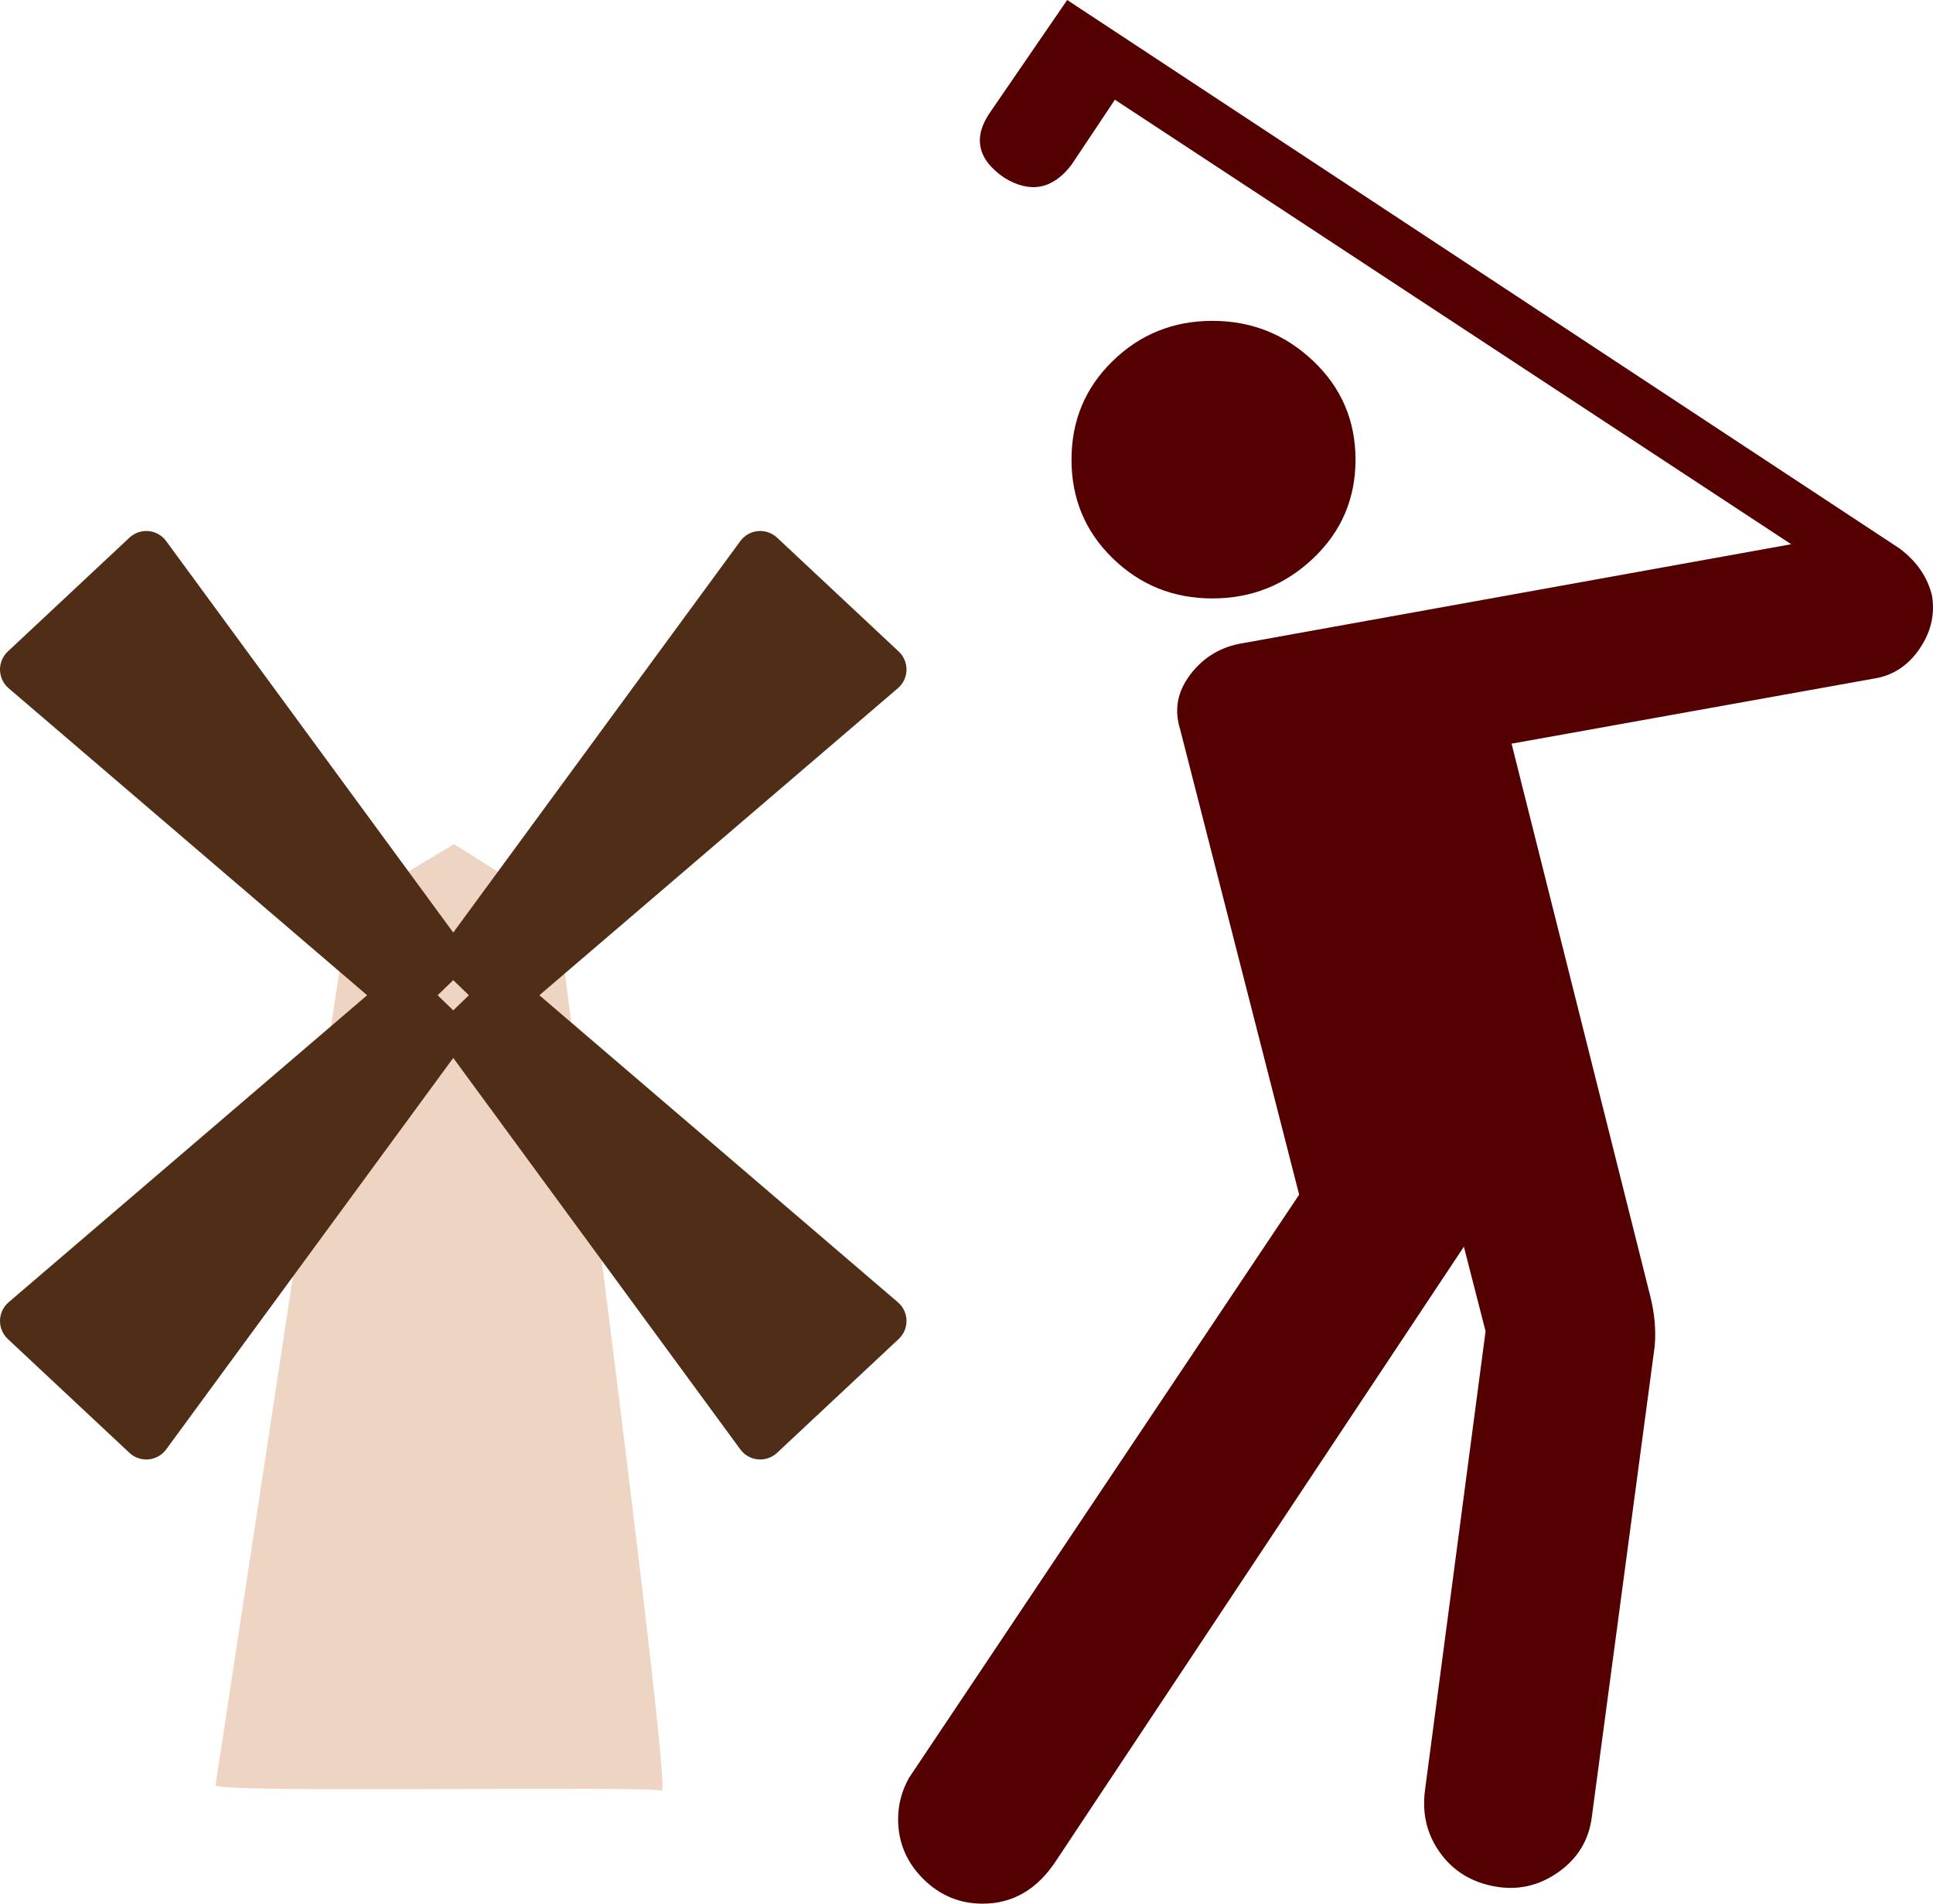
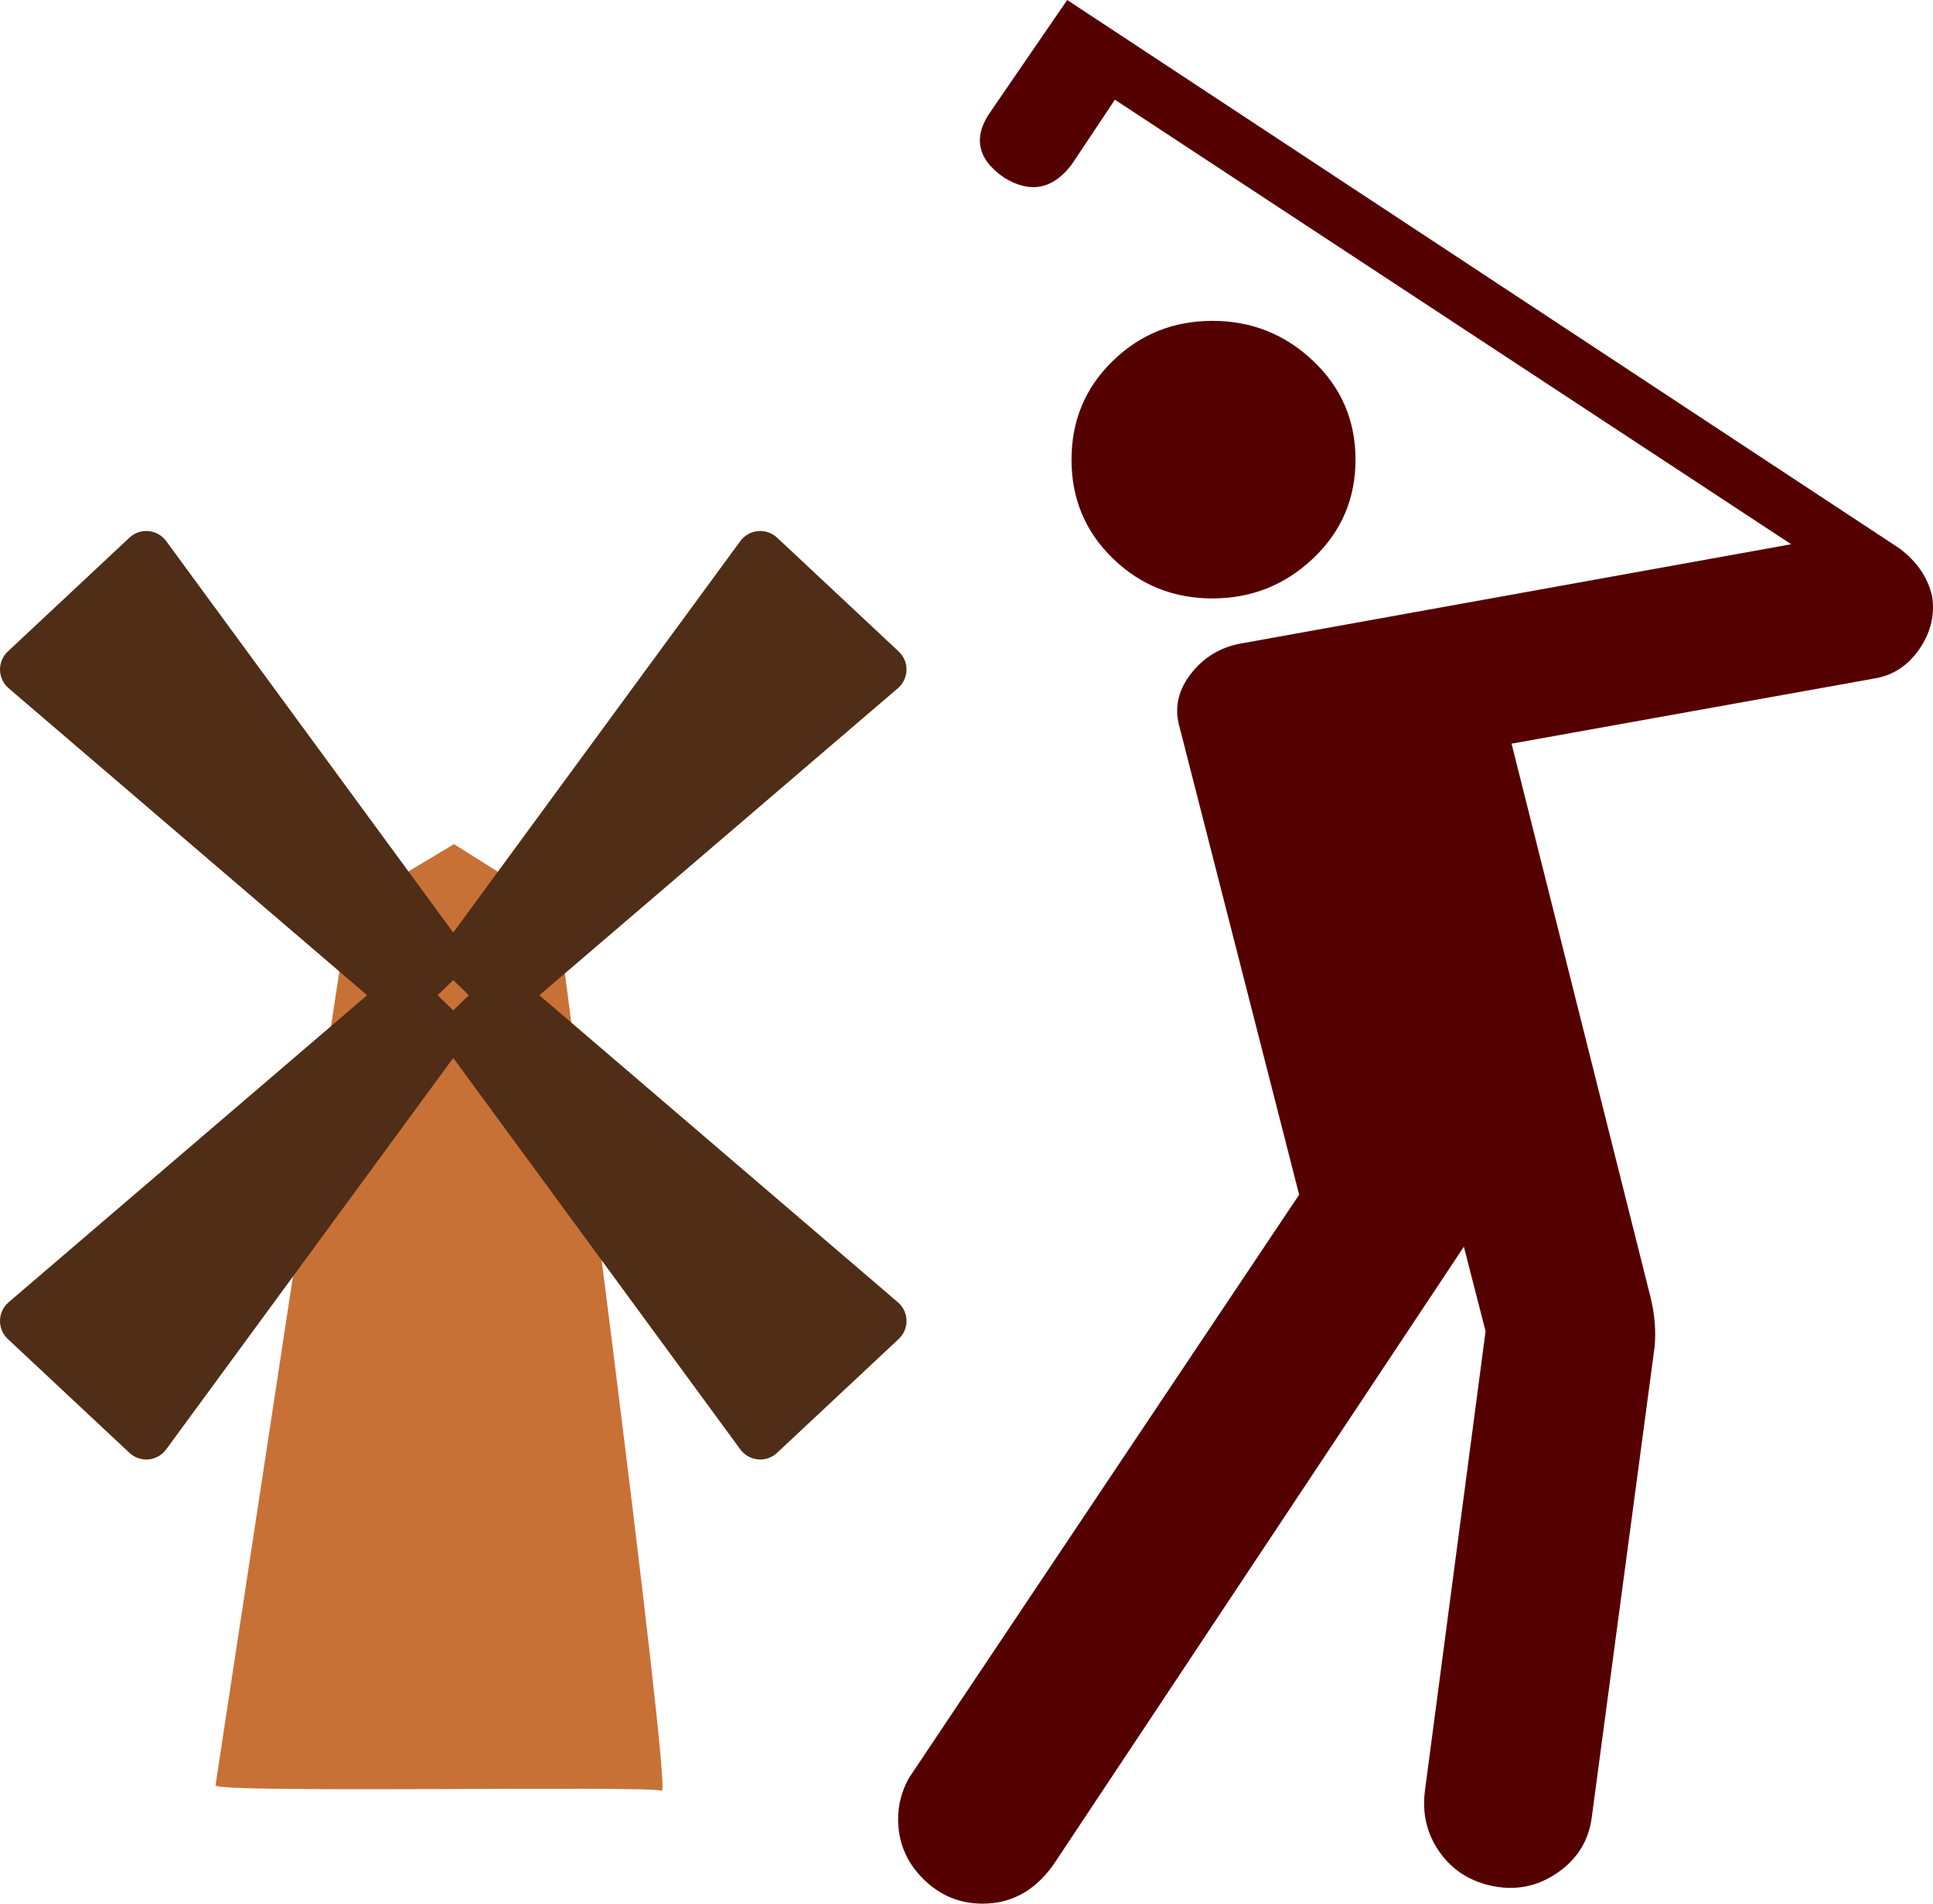
<svg xmlns="http://www.w3.org/2000/svg" version="1.1" x="0px" y="0px" width="518.442" height="510.473" viewBox="0 0 518.442 510.473" enable-background="new 0 0 580 580" xml:space="preserve" id="svg2">
  <defs id="defs24">
	

		
		
	
			
			
			
		
			
		</defs>
-   <path style="opacity:0.5;fill:#deaa87" id="path12" d="m 57.799,478.764 35.852,-235.576 28.108,-16.83 27.495,17.278 c 0,0 31.173,237.983 28.246,236.556 -2.927,-1.427 -119.116,0.714 -119.701,-1.428 l 0,0 z" />
+   <path style="opacity:1;fill:#c87137;fill-opacity:1" id="path12" d="m 57.799,478.764 35.852,-235.576 28.108,-16.83 27.495,17.278 c 0,0 31.173,237.983 28.246,236.556 -2.927,-1.427 -119.116,0.714 -119.701,-1.428 l 0,0 z" />
  <path style="fill:#502d16" id="path16" d="m 243.129,354.08 c -0.042,-1.88 -0.881,-3.652 -2.31,-4.875 l -96.155,-82.329 96.155,-82.328 c 1.428,-1.223 2.268,-2.996 2.31,-4.875 0.042,-1.879 -0.719,-3.688 -2.092,-4.972 l -32.625,-30.532 c -1.38,-1.292 -3.25,-1.927 -5.129,-1.755 -1.882,0.175 -3.599,1.148 -4.717,2.672 l -77,104.982 -77,-104.982 c -1.118,-1.524 -2.835,-2.497 -4.717,-2.672 -1.878,-0.172 -3.749,0.464 -5.129,1.755 L 2.094,174.701 c -1.373,1.285 -2.133,3.093 -2.092,4.972 0.041,1.879 0.881,3.652 2.31,4.875 L 98.467,266.876 2.312,349.205 c -1.428,1.223 -2.268,2.995 -2.31,4.875 -0.042,1.879 0.719,3.688 2.092,4.972 L 34.72,389.583 c 1.23,1.151 2.847,1.784 4.516,1.784 0.204,0 0.409,-0.01 0.613,-0.029 1.882,-0.175 3.599,-1.147 4.717,-2.672 l 77,-104.981 77,104.981 c 1.118,1.524 2.835,2.497 4.717,2.672 0.205,0.02 0.409,0.029 0.613,0.029 1.669,0 3.286,-0.633 4.516,-1.784 l 32.625,-30.531 c 1.373,-1.285 2.134,-3.093 2.092,-4.972 z m -125.753,-87.204 4.189,-4.052 4.188,4.052 -4.188,4.053 -4.189,-4.053 z" />
  <g id="g3020" style="fill:#550000" transform="translate(-27.47535,-34.763)">
    <path d="m 545.682,194.647 c -1.16,-5.038 -4.064,-9.303 -8.713,-12.793 L 313.705,34.763 293.353,64.412 c -5.039,6.979 -3.873,12.988 3.496,18.027 6.967,4.259 12.971,3.094 18.01,-3.495 L 326.498,61.502 507.889,180.701 359.643,207.44 c -5.43,1.16 -9.791,3.969 -13.086,8.429 -3.295,4.459 -4.166,9.209 -2.617,14.247 l 31.975,125.002 -104.65,156.407 c -1.939,3.478 -2.91,7.156 -2.91,11.036 0,6.198 2.23,11.527 6.689,15.987 4.459,4.459 9.787,6.688 15.986,6.688 8.139,0 14.727,-3.874 19.766,-11.622 l 109.299,-164.551 5.82,22.676 -16.271,123.263 c -0.781,6.198 0.574,11.723 4.064,16.572 3.488,4.85 8.332,7.854 14.531,9.014 6.211,1.159 11.93,-0.101 17.158,-3.779 5.228,-3.678 8.232,-8.623 9.014,-14.833 l 16.855,-126.155 c 0.391,-4.271 0.004,-8.729 -1.152,-13.378 L 432.887,234.18 529.996,216.739 c 5.039,-0.769 9.107,-3.383 12.207,-7.843 3.1,-4.459 4.258,-9.208 3.479,-14.249 z" id="path18" style="fill:#550000" />
    <path d="m 379.693,184.472 c 7.559,-7.174 11.338,-15.989 11.338,-26.446 0,-10.468 -3.779,-19.289 -11.338,-26.464 -7.561,-7.174 -16.572,-10.761 -27.041,-10.761 -10.457,0 -19.371,3.587 -26.74,10.761 -7.369,7.175 -11.053,15.996 -11.053,26.464 0,10.457 3.684,19.272 11.053,26.446 7.369,7.175 16.283,10.762 26.74,10.762 10.469,-0.001 19.481,-3.588 27.041,-10.762 z" id="path20" style="fill:#550000" />
  </g>
</svg>
